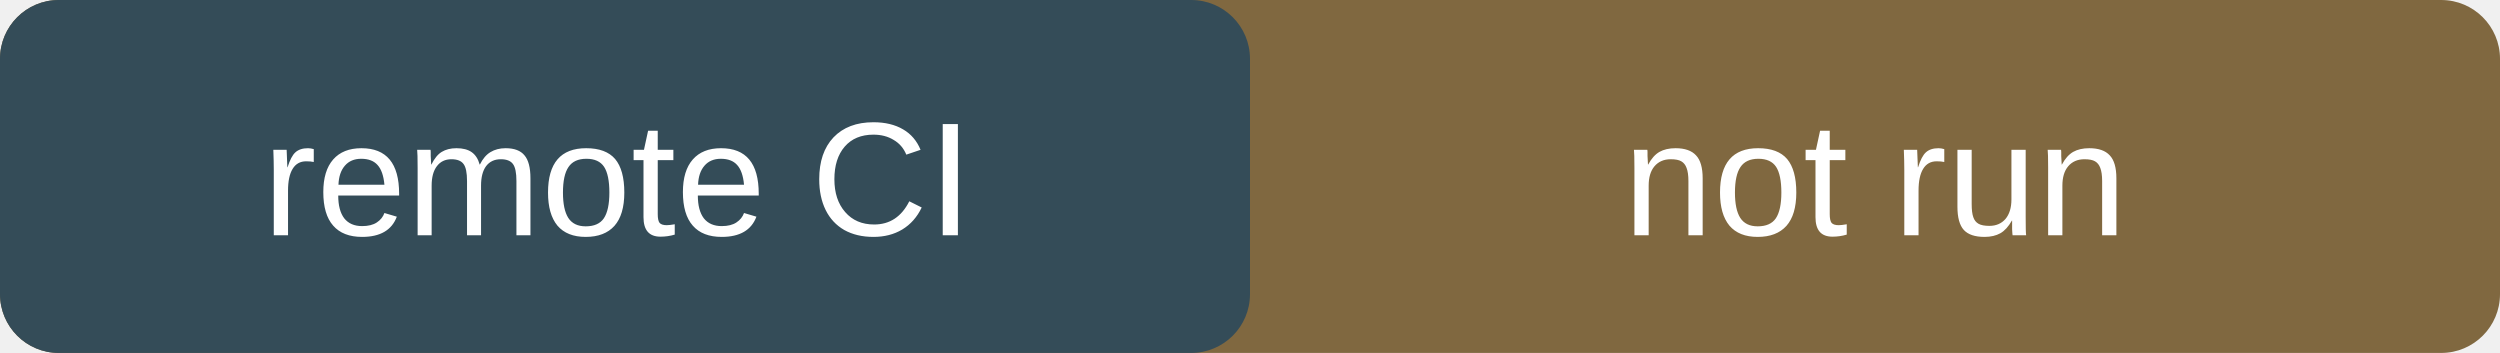
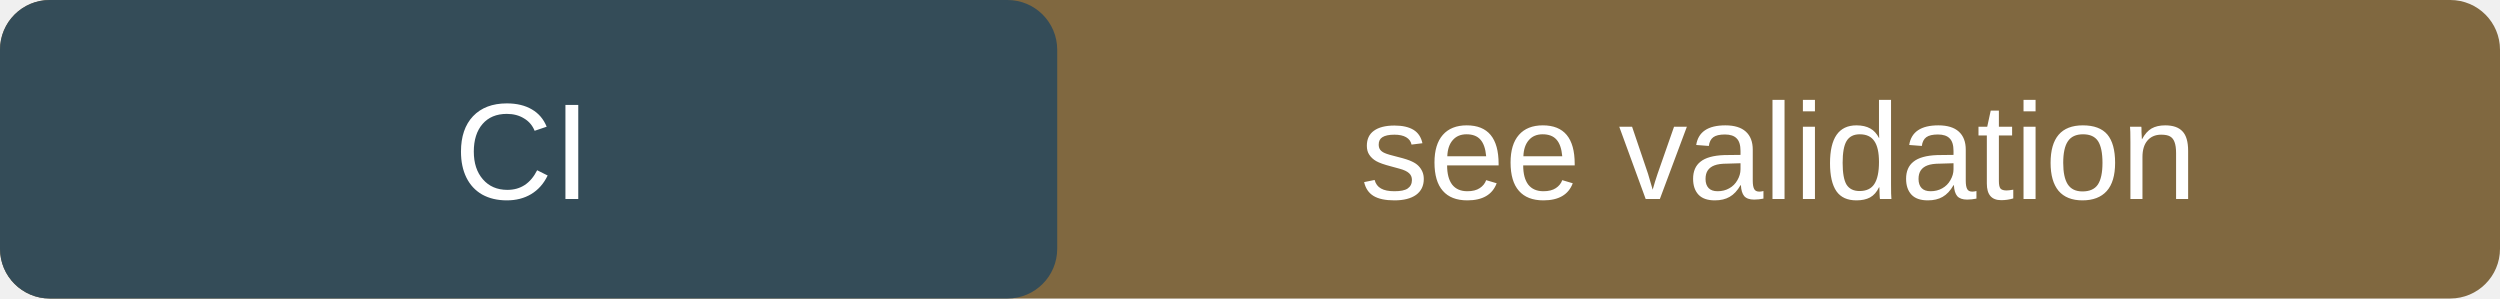
- <svg xmlns="http://www.w3.org/2000/svg" width="170" height="24" role="img" aria-label="remote CI: not run">
-   <rect width="170" height="24" rx="4" fill="#806840" />
+ <svg xmlns="http://www.w3.org/2000/svg" width="201" height="24" role="img" aria-label="CI: see validation">
+   <rect width="201" height="24" rx="4" fill="#806840" />
  <rect width="85" height="24" rx="4" fill="#344c58" />
  <g fill="white" font-family="Arial,sans-serif" font-size="11" text-anchor="middle">
-     <text x="42" y="16">remote CI</text>
-     <text x="127.5" y="16">not run</text>
+     <text x="42" y="16">CI</text>
+     <text x="143.0" y="16">see validation</text>
  </g>
</svg>
